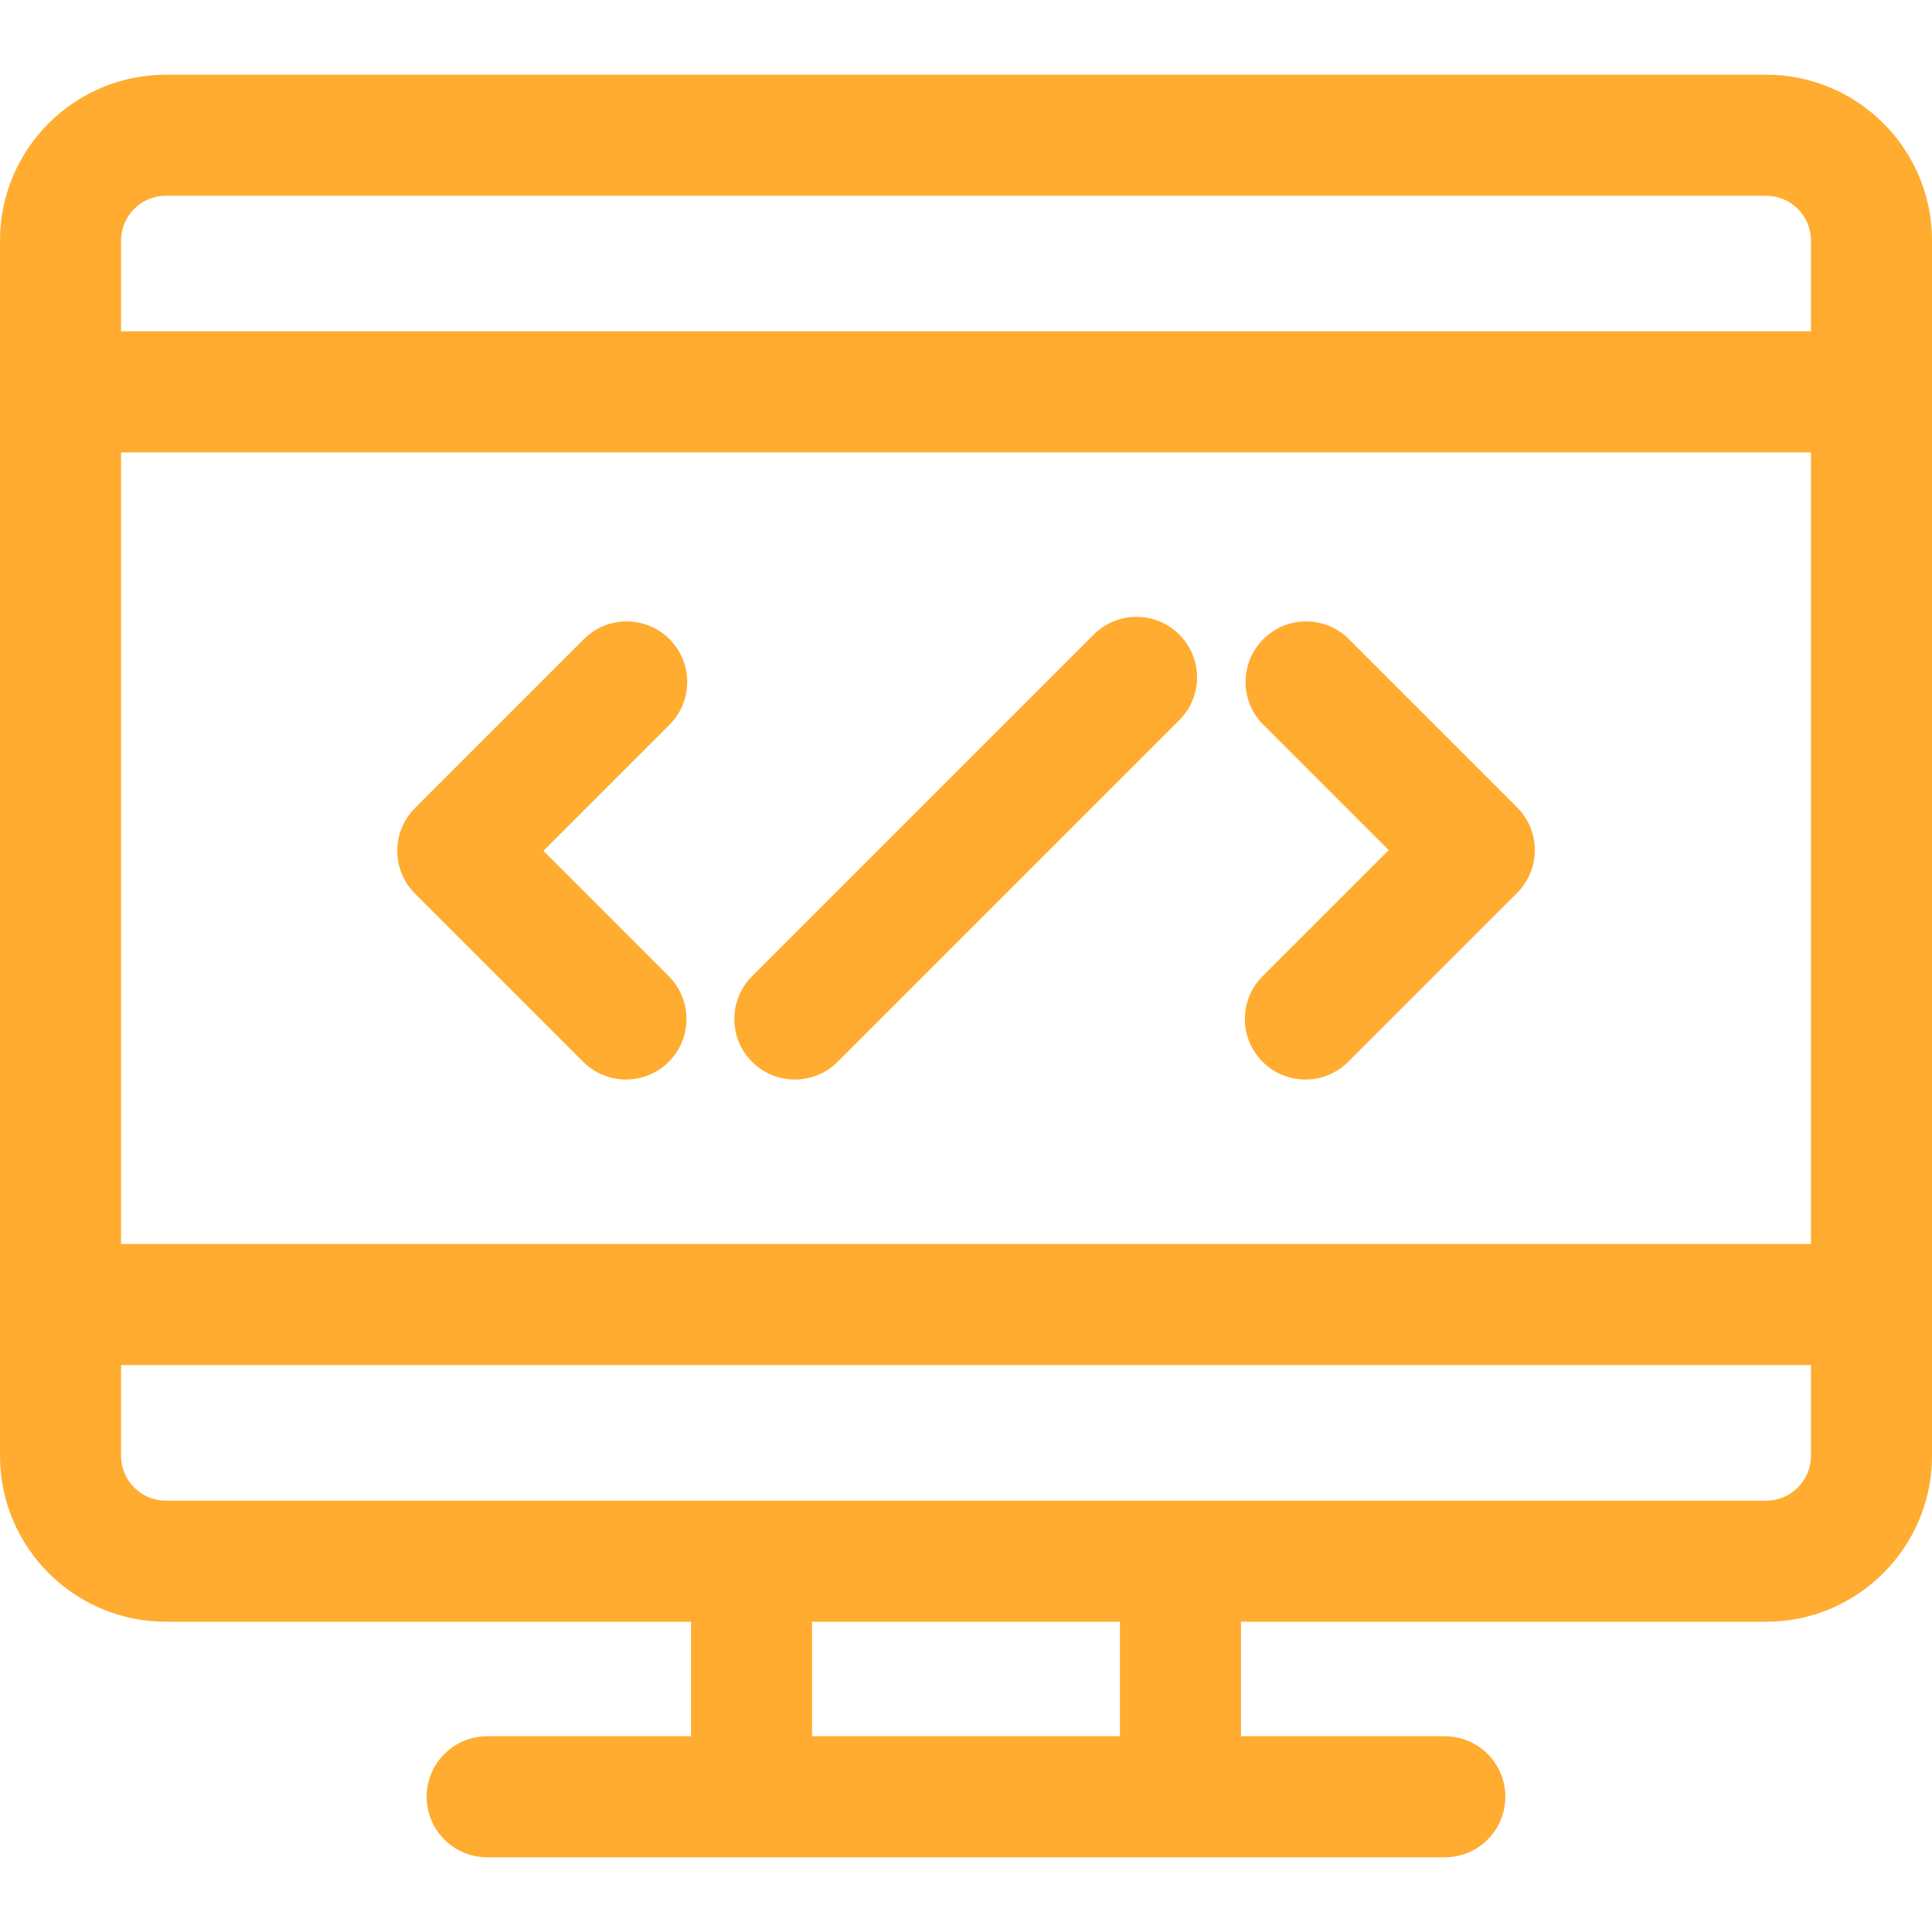
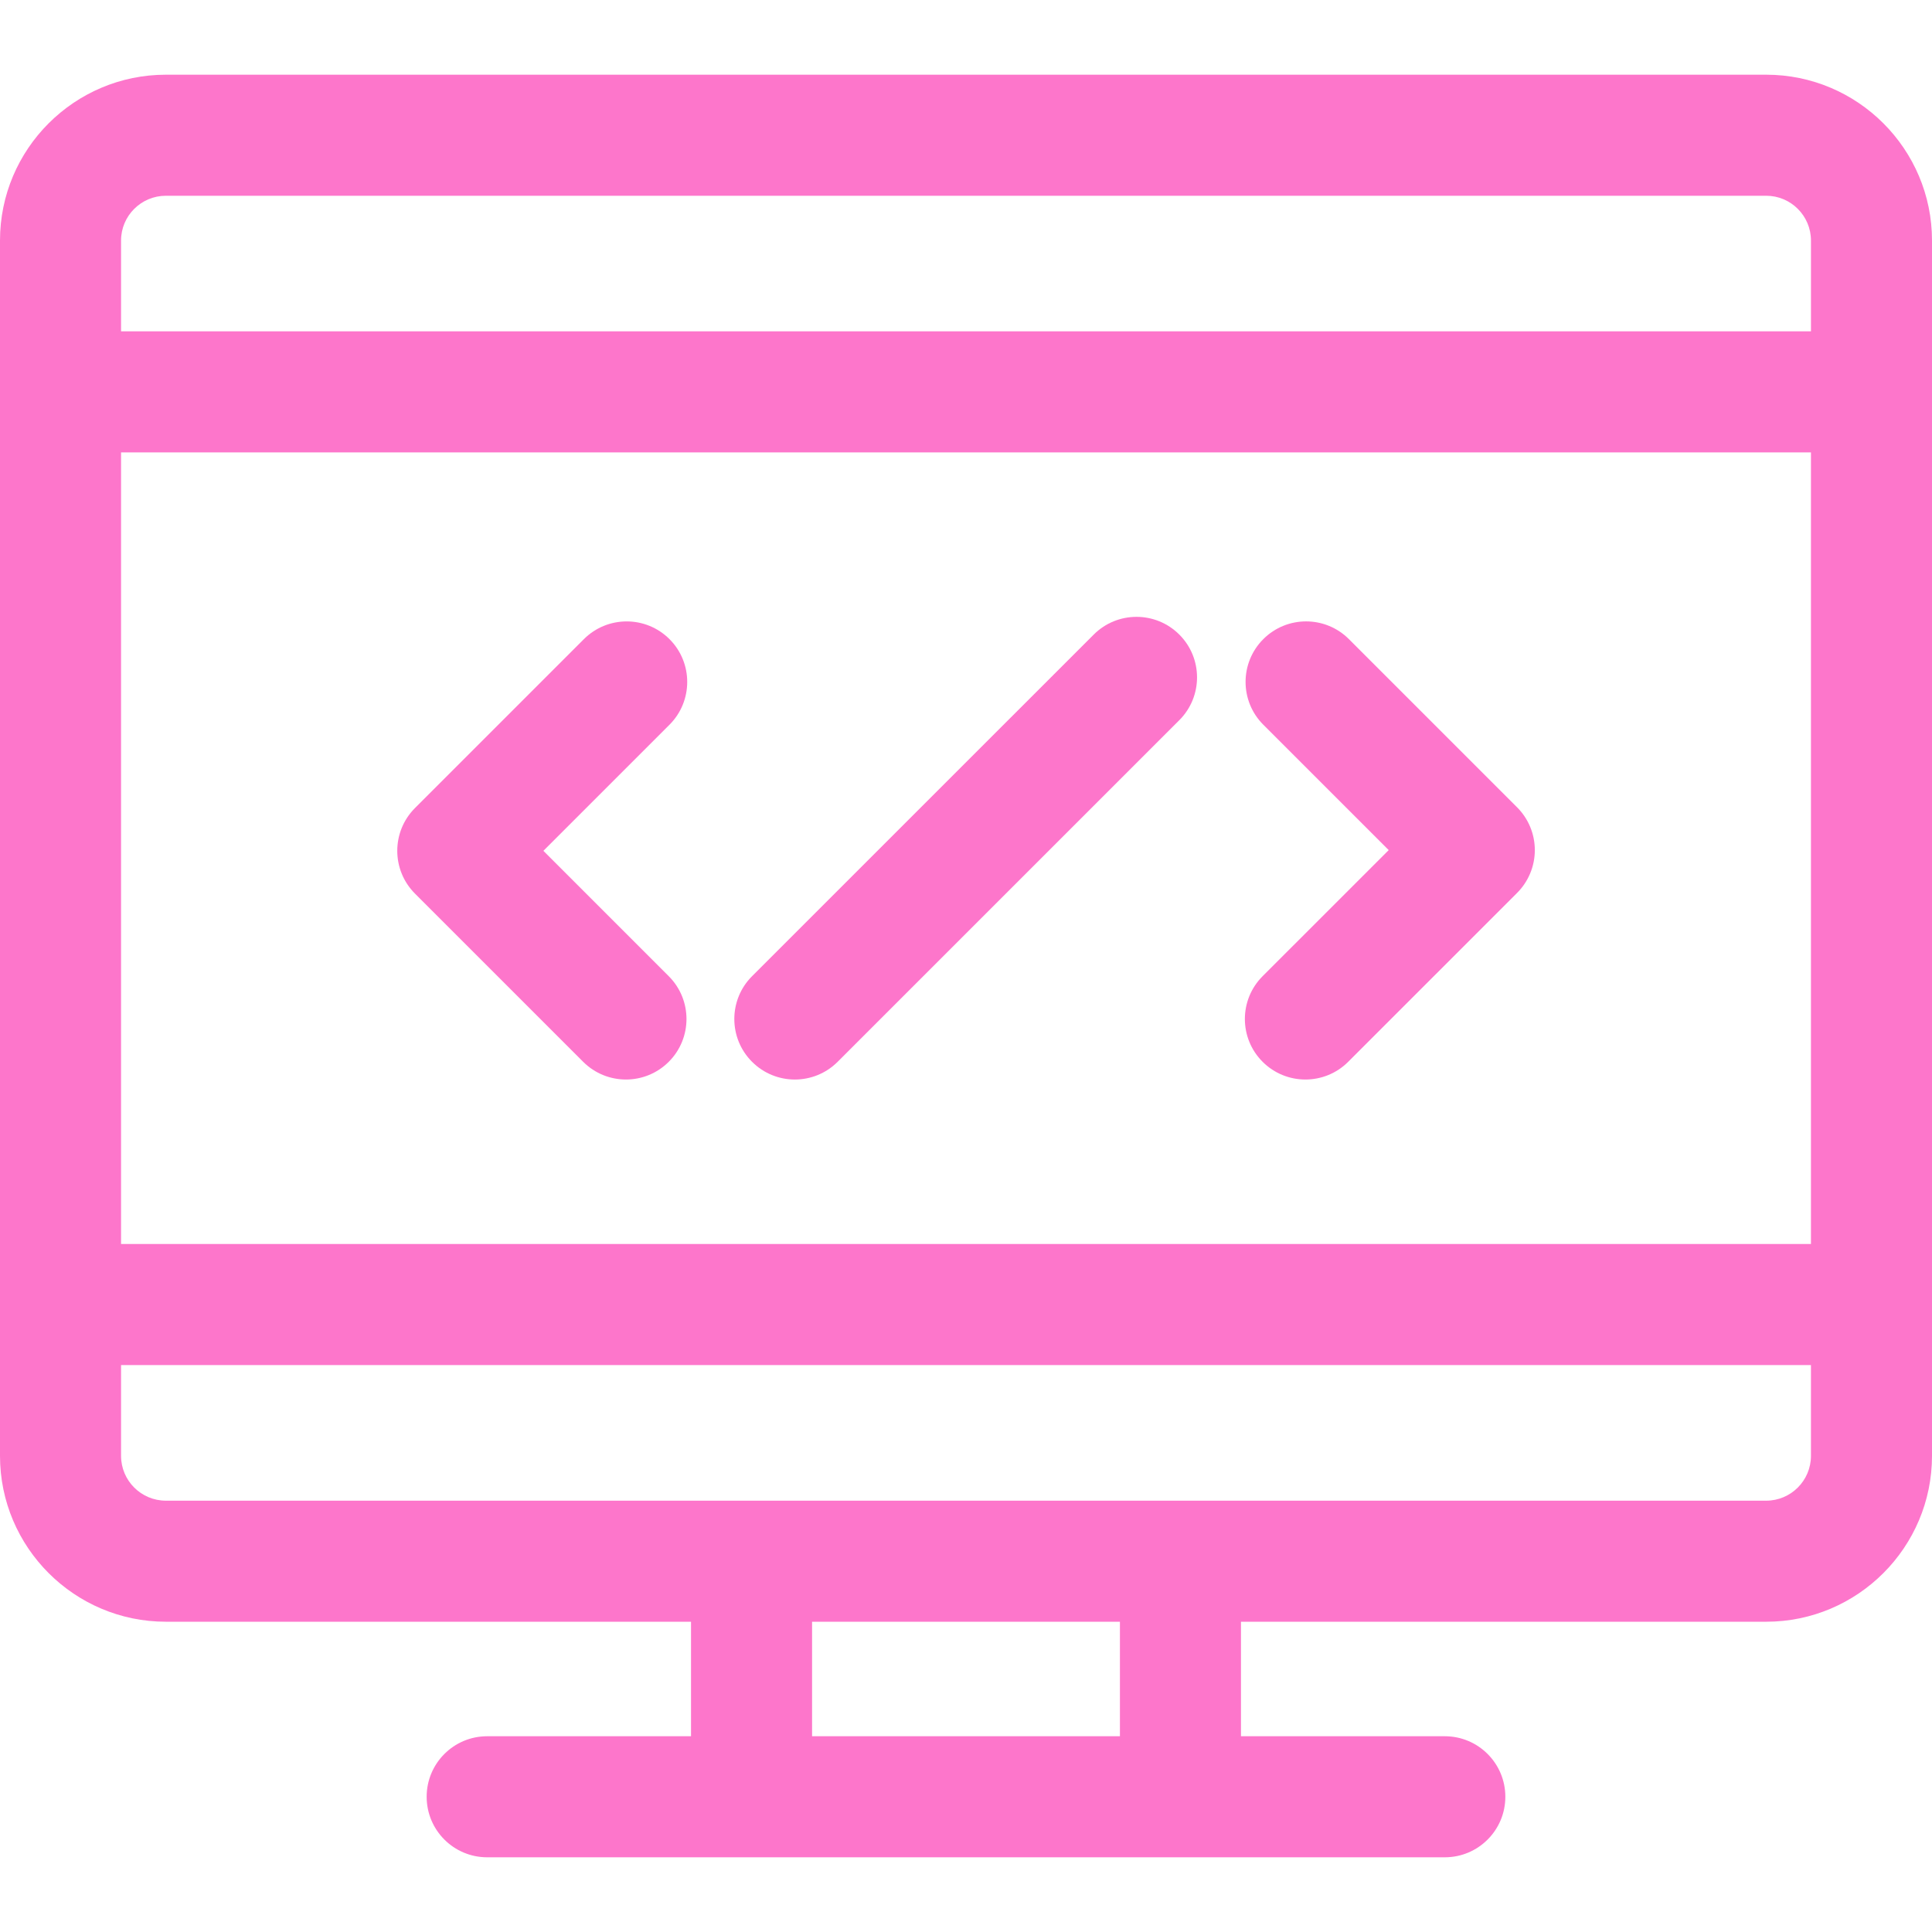
<svg xmlns="http://www.w3.org/2000/svg" version="1.1" id="Capa_1" x="0px" y="0px" viewBox="0 0 239.402 239.402" style="enable-background:new 0 0 239.402 239.402;" xml:space="preserve">
  <g>
-     <path fill="#FFAC30" d="M218.855,9.257H20.555C9.221,9.257,0,18.474,0,29.803v18.754V161.65v18.753c0,11.332,9.221,20.552,20.555,20.552h65.072   v14.19H60.369c-4.143,0-7.5,3.358-7.5,7.5c0,4.143,3.357,7.5,7.5,7.5h32.758h53.146h32.76c4.143,0,7.5-3.357,7.5-7.5   c0-4.142-3.357-7.5-7.5-7.5h-25.26v-14.19h65.082c11.33,0,20.547-9.22,20.547-20.552V161.65V48.557V29.803   C239.402,18.474,230.186,9.257,218.855,9.257z M20.555,24.257h198.301c3.059,0,5.547,2.488,5.547,5.546v11.254H15V29.803   C15,26.745,17.492,24.257,20.555,24.257z M224.402,154.15H15V56.057h209.402V154.15z M138.773,215.145h-38.146v-14.19h38.146   V215.145z M218.855,185.955h-72.582H93.127H20.555c-3.063,0-5.555-2.49-5.555-5.552V169.15h209.402v11.253   C224.402,183.465,221.914,185.955,218.855,185.955z" />
-     <path fill="#FFAC30" d="M98.492,133.769c1.919,0,3.839-0.732,5.303-2.196l42.338-42.332c2.93-2.929,2.93-7.678,0.001-10.607   c-2.929-2.93-7.678-2.929-10.606-0.001l-42.338,42.332c-2.93,2.929-2.93,7.678-0.001,10.606   C94.653,133.036,96.572,133.769,98.492,133.769z" />
-     <path fill="#FFAC30" d="M72.261,131.571c1.465,1.465,3.384,2.197,5.304,2.197c1.919,0,3.839-0.732,5.303-2.196c2.93-2.929,2.93-7.678,0.001-10.606   l-15.535-15.537l15.625-15.624c2.929-2.93,2.929-7.678,0-10.607c-2.93-2.928-7.678-2.928-10.607,0l-20.928,20.928   c-2.929,2.93-2.929,7.678,0,10.606L72.261,131.571z" />
-     <path fill="#FFAC30" d="M156.454,131.571c1.465,1.465,3.384,2.197,5.304,2.197c1.919,0,3.839-0.732,5.303-2.196l20.928-20.927   c1.407-1.407,2.197-3.314,2.197-5.304c0-1.989-0.79-3.896-2.197-5.304l-20.842-20.841c-2.929-2.929-7.678-2.929-10.606,0.001   c-2.929,2.929-2.929,7.678,0.001,10.606l15.538,15.537l-15.624,15.623C153.525,123.894,153.525,128.643,156.454,131.571z" />
+     <path fill="#FD76CB" d="M218.855,9.257H20.555C9.221,9.257,0,18.474,0,29.803v18.754V161.65v18.753c0,11.332,9.221,20.552,20.555,20.552h65.072   v14.19H60.369c-4.143,0-7.5,3.358-7.5,7.5c0,4.143,3.357,7.5,7.5,7.5h32.758h53.146h32.76c4.143,0,7.5-3.357,7.5-7.5   c0-4.142-3.357-7.5-7.5-7.5h-25.26v-14.19h65.082c11.33,0,20.547-9.22,20.547-20.552V161.65V48.557V29.803   C239.402,18.474,230.186,9.257,218.855,9.257z M20.555,24.257h198.301c3.059,0,5.547,2.488,5.547,5.546v11.254H15V29.803   C15,26.745,17.492,24.257,20.555,24.257z M224.402,154.15H15V56.057h209.402V154.15z M138.773,215.145h-38.146v-14.19h38.146   V215.145z M218.855,185.955h-72.582H93.127H20.555c-3.063,0-5.555-2.49-5.555-5.552V169.15h209.402v11.253   C224.402,183.465,221.914,185.955,218.855,185.955z" />
+     <path fill="#FD76CB" d="M98.492,133.769c1.919,0,3.839-0.732,5.303-2.196l42.338-42.332c2.93-2.929,2.93-7.678,0.001-10.607   c-2.929-2.93-7.678-2.929-10.606-0.001l-42.338,42.332c-2.93,2.929-2.93,7.678-0.001,10.606   C94.653,133.036,96.572,133.769,98.492,133.769z" />
+     <path fill="#FD76CB" d="M72.261,131.571c1.465,1.465,3.384,2.197,5.304,2.197c1.919,0,3.839-0.732,5.303-2.196c2.93-2.929,2.93-7.678,0.001-10.606   l-15.535-15.537l15.625-15.624c2.929-2.93,2.929-7.678,0-10.607c-2.93-2.928-7.678-2.928-10.607,0l-20.928,20.928   c-2.929,2.93-2.929,7.678,0,10.606L72.261,131.571z" />
+     <path fill="#FD76CB" d="M156.454,131.571c1.465,1.465,3.384,2.197,5.304,2.197c1.919,0,3.839-0.732,5.303-2.196l20.928-20.927   c1.407-1.407,2.197-3.314,2.197-5.304c0-1.989-0.79-3.896-2.197-5.304l-20.842-20.841c-2.929-2.929-7.678-2.929-10.606,0.001   c-2.929,2.929-2.929,7.678,0.001,10.606l15.538,15.537l-15.624,15.623C153.525,123.894,153.525,128.643,156.454,131.571z" />
  </g>
  <g>
</g>
  <g>
</g>
  <g>
</g>
  <g>
</g>
  <g>
</g>
  <g>
</g>
  <g>
</g>
  <g>
</g>
  <g>
</g>
  <g>
</g>
  <g>
</g>
  <g>
</g>
  <g>
</g>
  <g>
</g>
  <g>
</g>
</svg>
